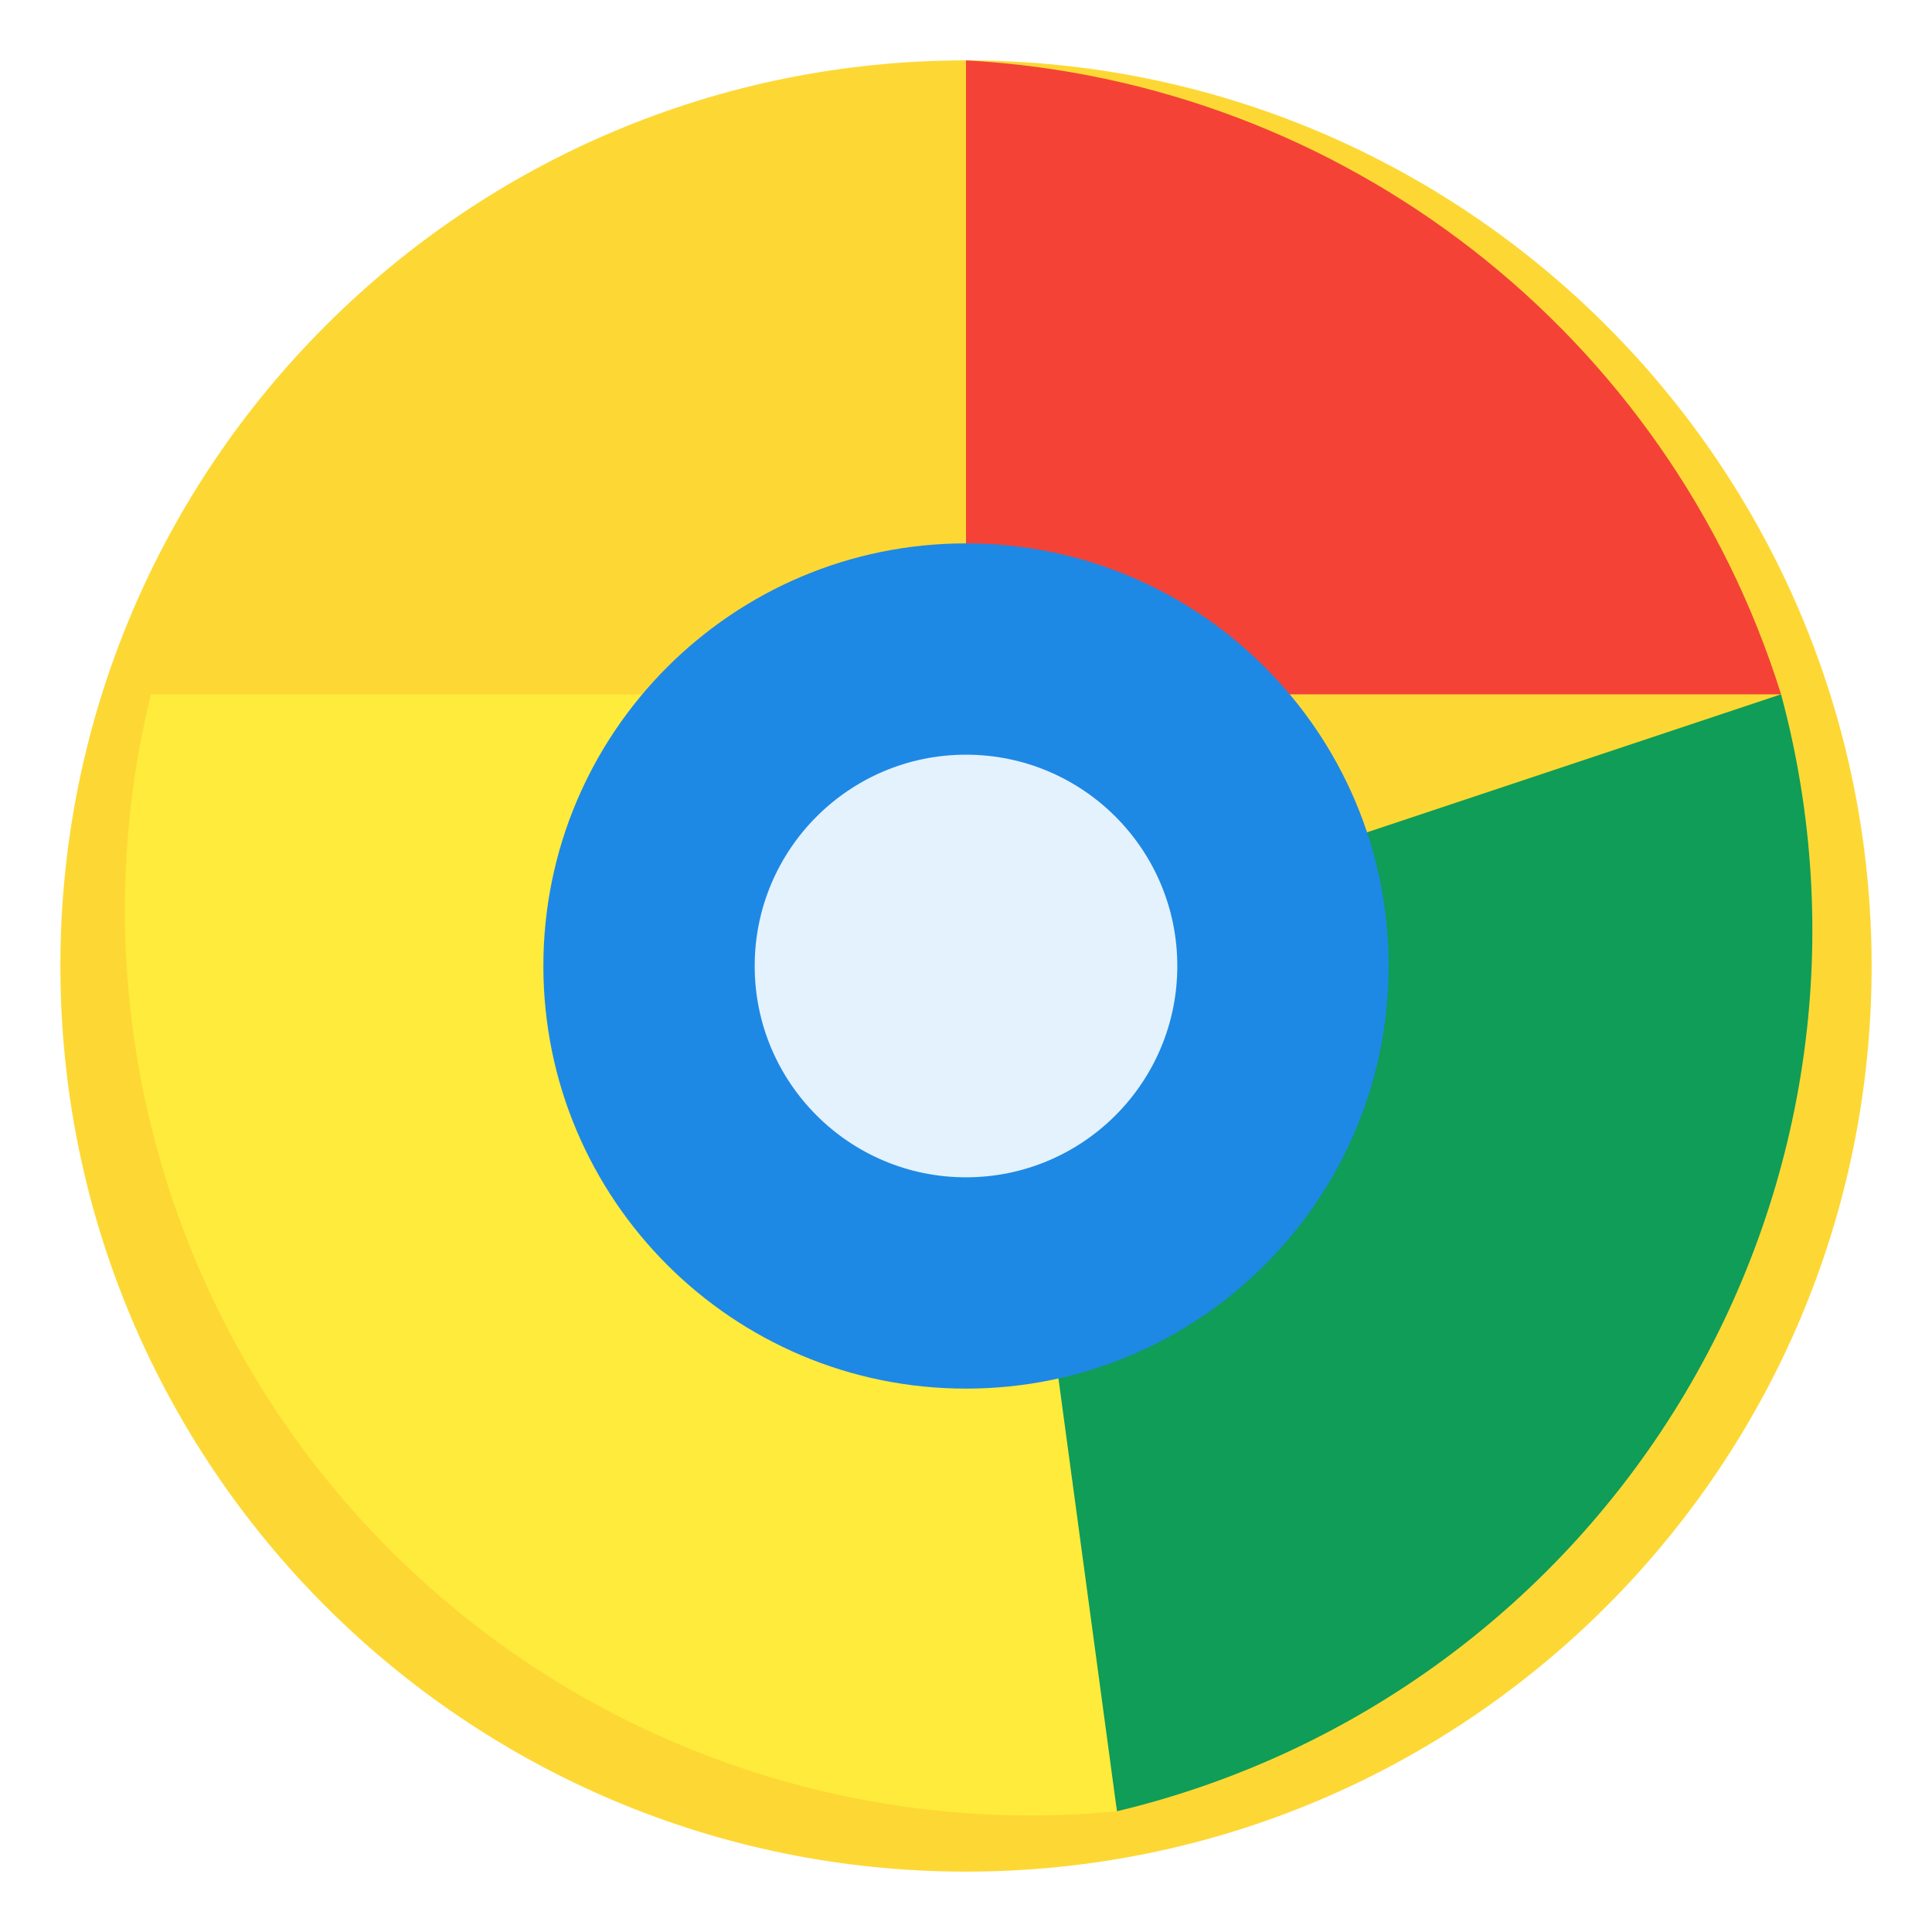
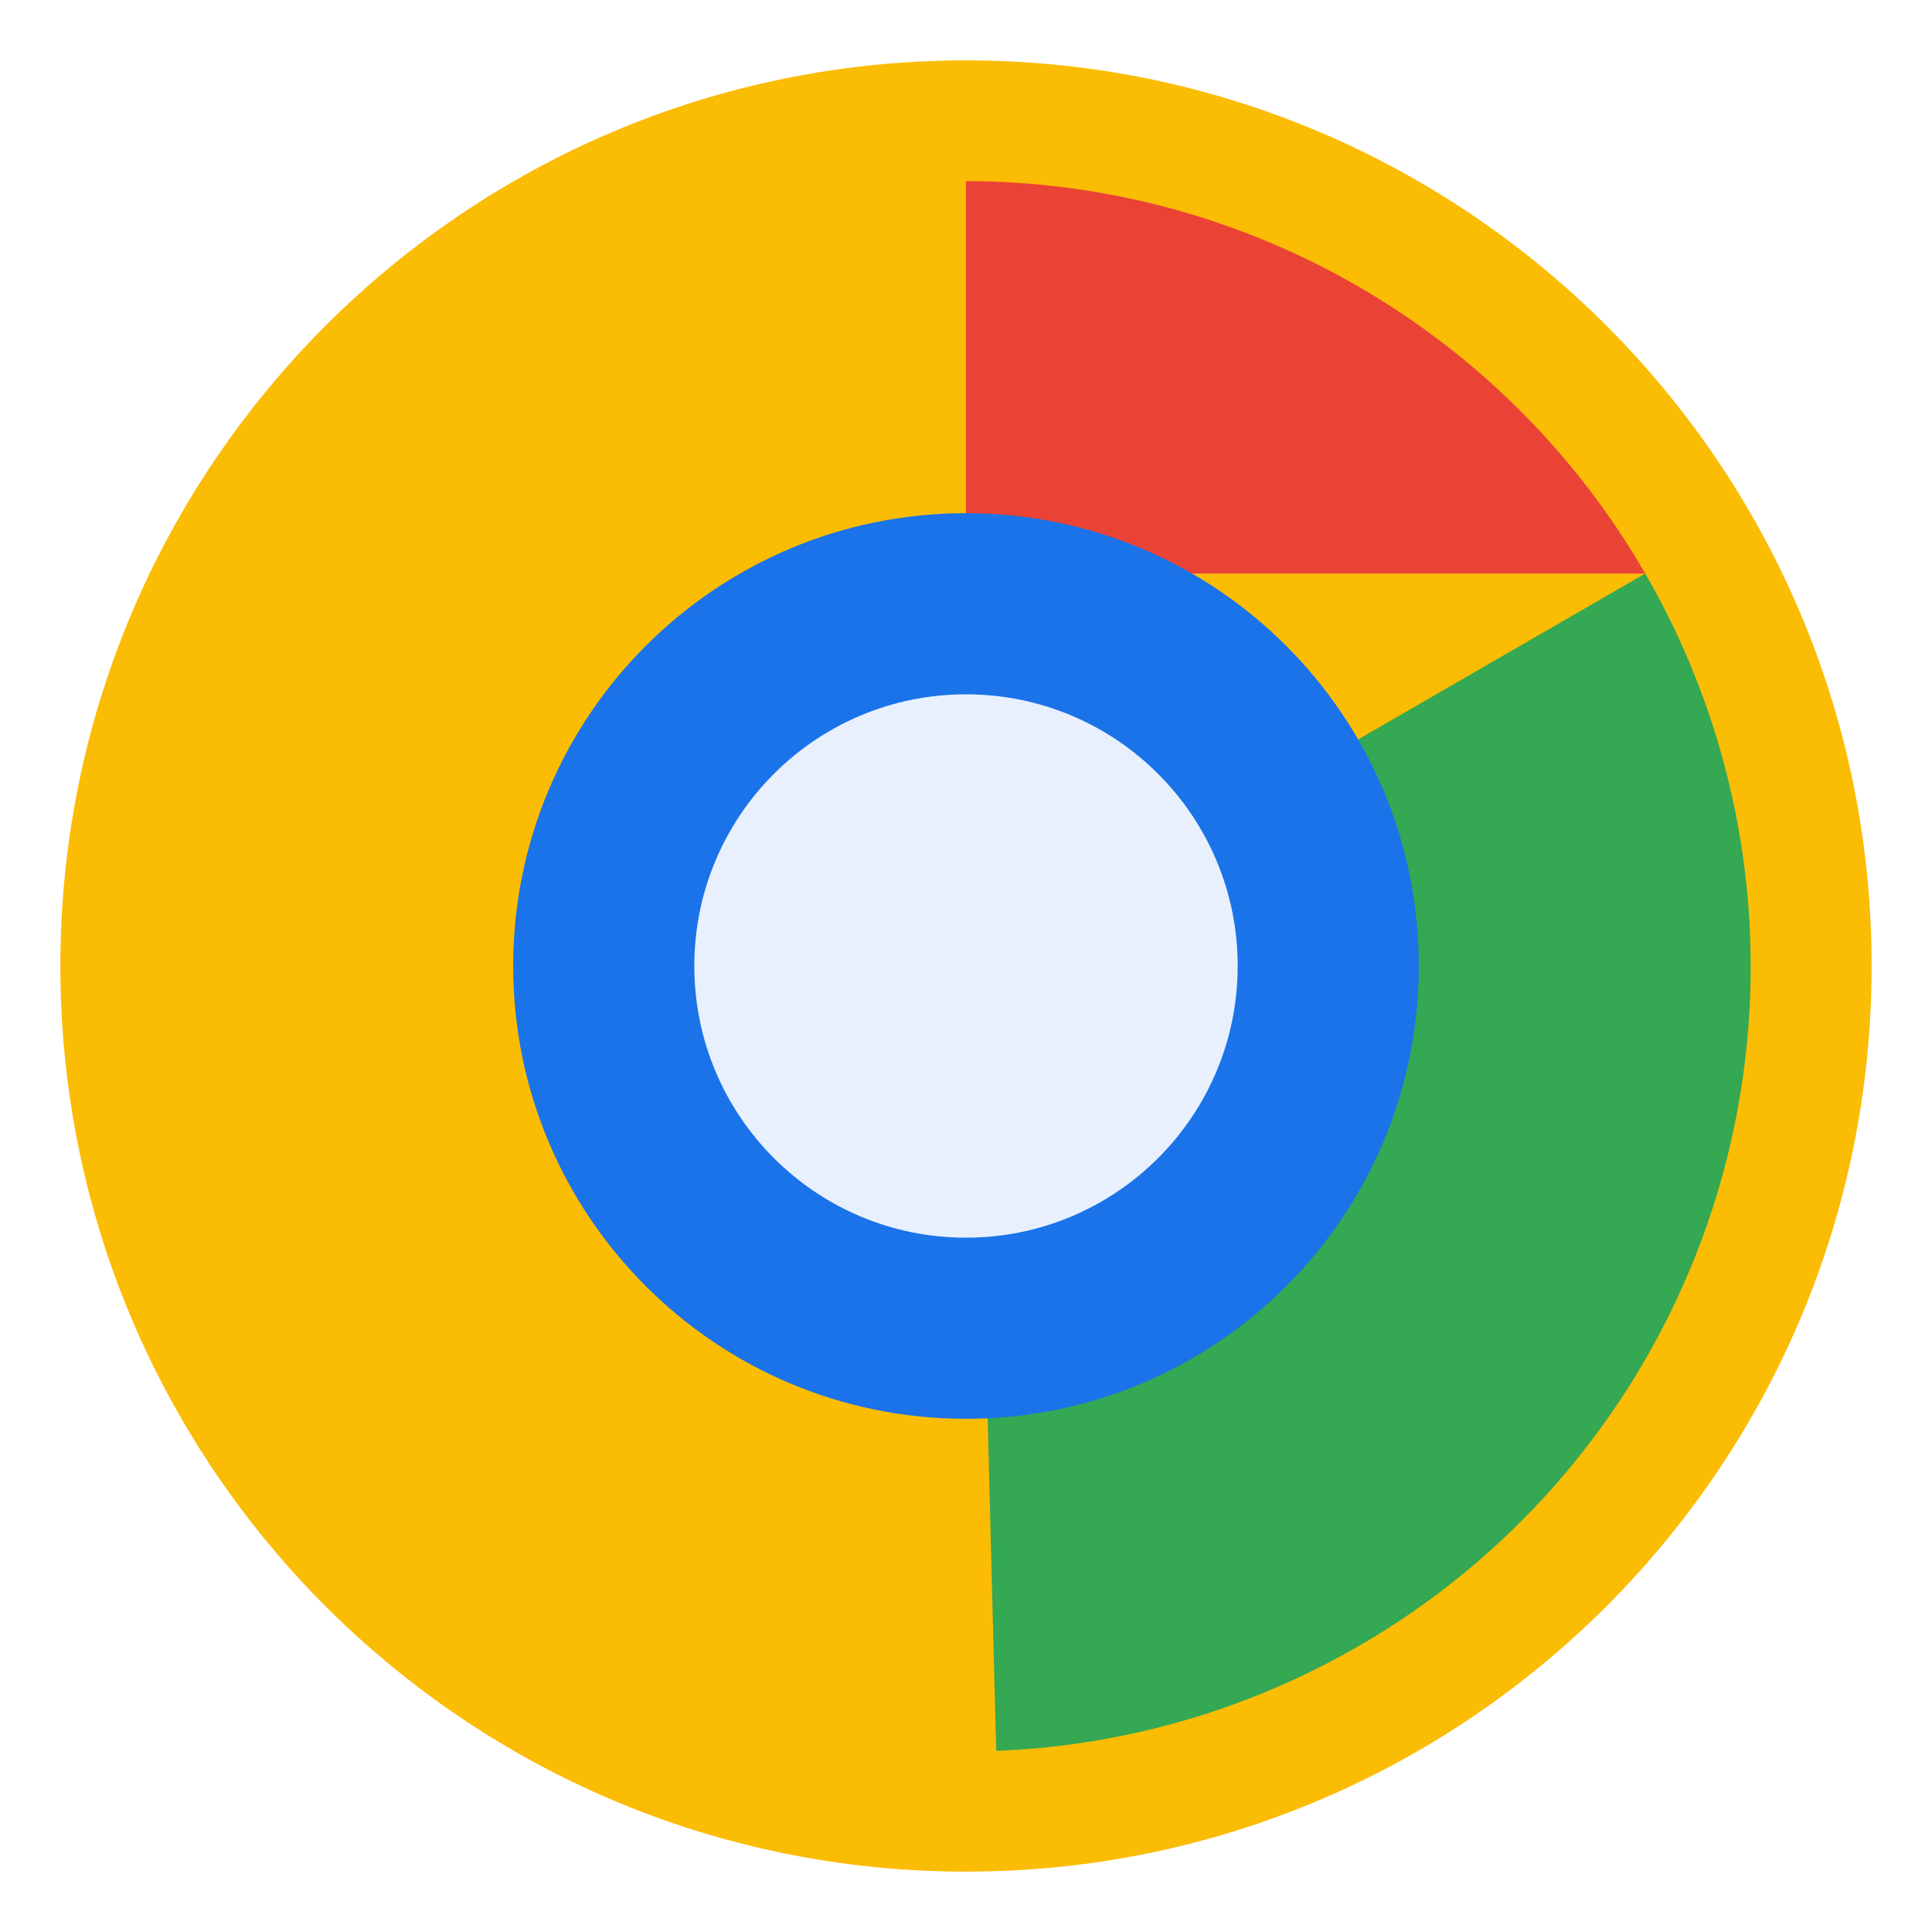
<svg xmlns="http://www.w3.org/2000/svg" width="64" height="64" viewBox="0 0 64 64">
-   <circle cx="32" cy="32" r="30" fill="#fdd835" />
-   <path d="M32 2a30 30 0 0 1 27 21H32z" fill="#f44336" />
-   <path d="M59 23a30 30 0 0 1-22 37L32 32z" fill="#0f9d58" />
-   <path d="M37 60A30 30 0 0 1 5 23h27z" fill="#ffeb3b" />
-   <circle cx="32" cy="32" r="14" fill="#1e88e5" />
-   <circle cx="32" cy="32" r="7" fill="#e3f2fd" />
+   <circle cx="32" cy="32" r="30" fill="#fbbc04" />
+   <path d="M32 6a26 26 0 0 1 22.5 13H32z" fill="#ea4335" />
+   <path d="M54.5 19A26 26 0 0 1 33 58L32 32z" fill="#34a853" />
+   <path d="M33 58A26 26 0 0 1 9.5 19H32z" fill="#fbbc04" />
+   <circle cx="32" cy="32" r="15" fill="#1a73e8" />
+   <circle cx="32" cy="32" r="9" fill="#e8f0fe" />
</svg>
